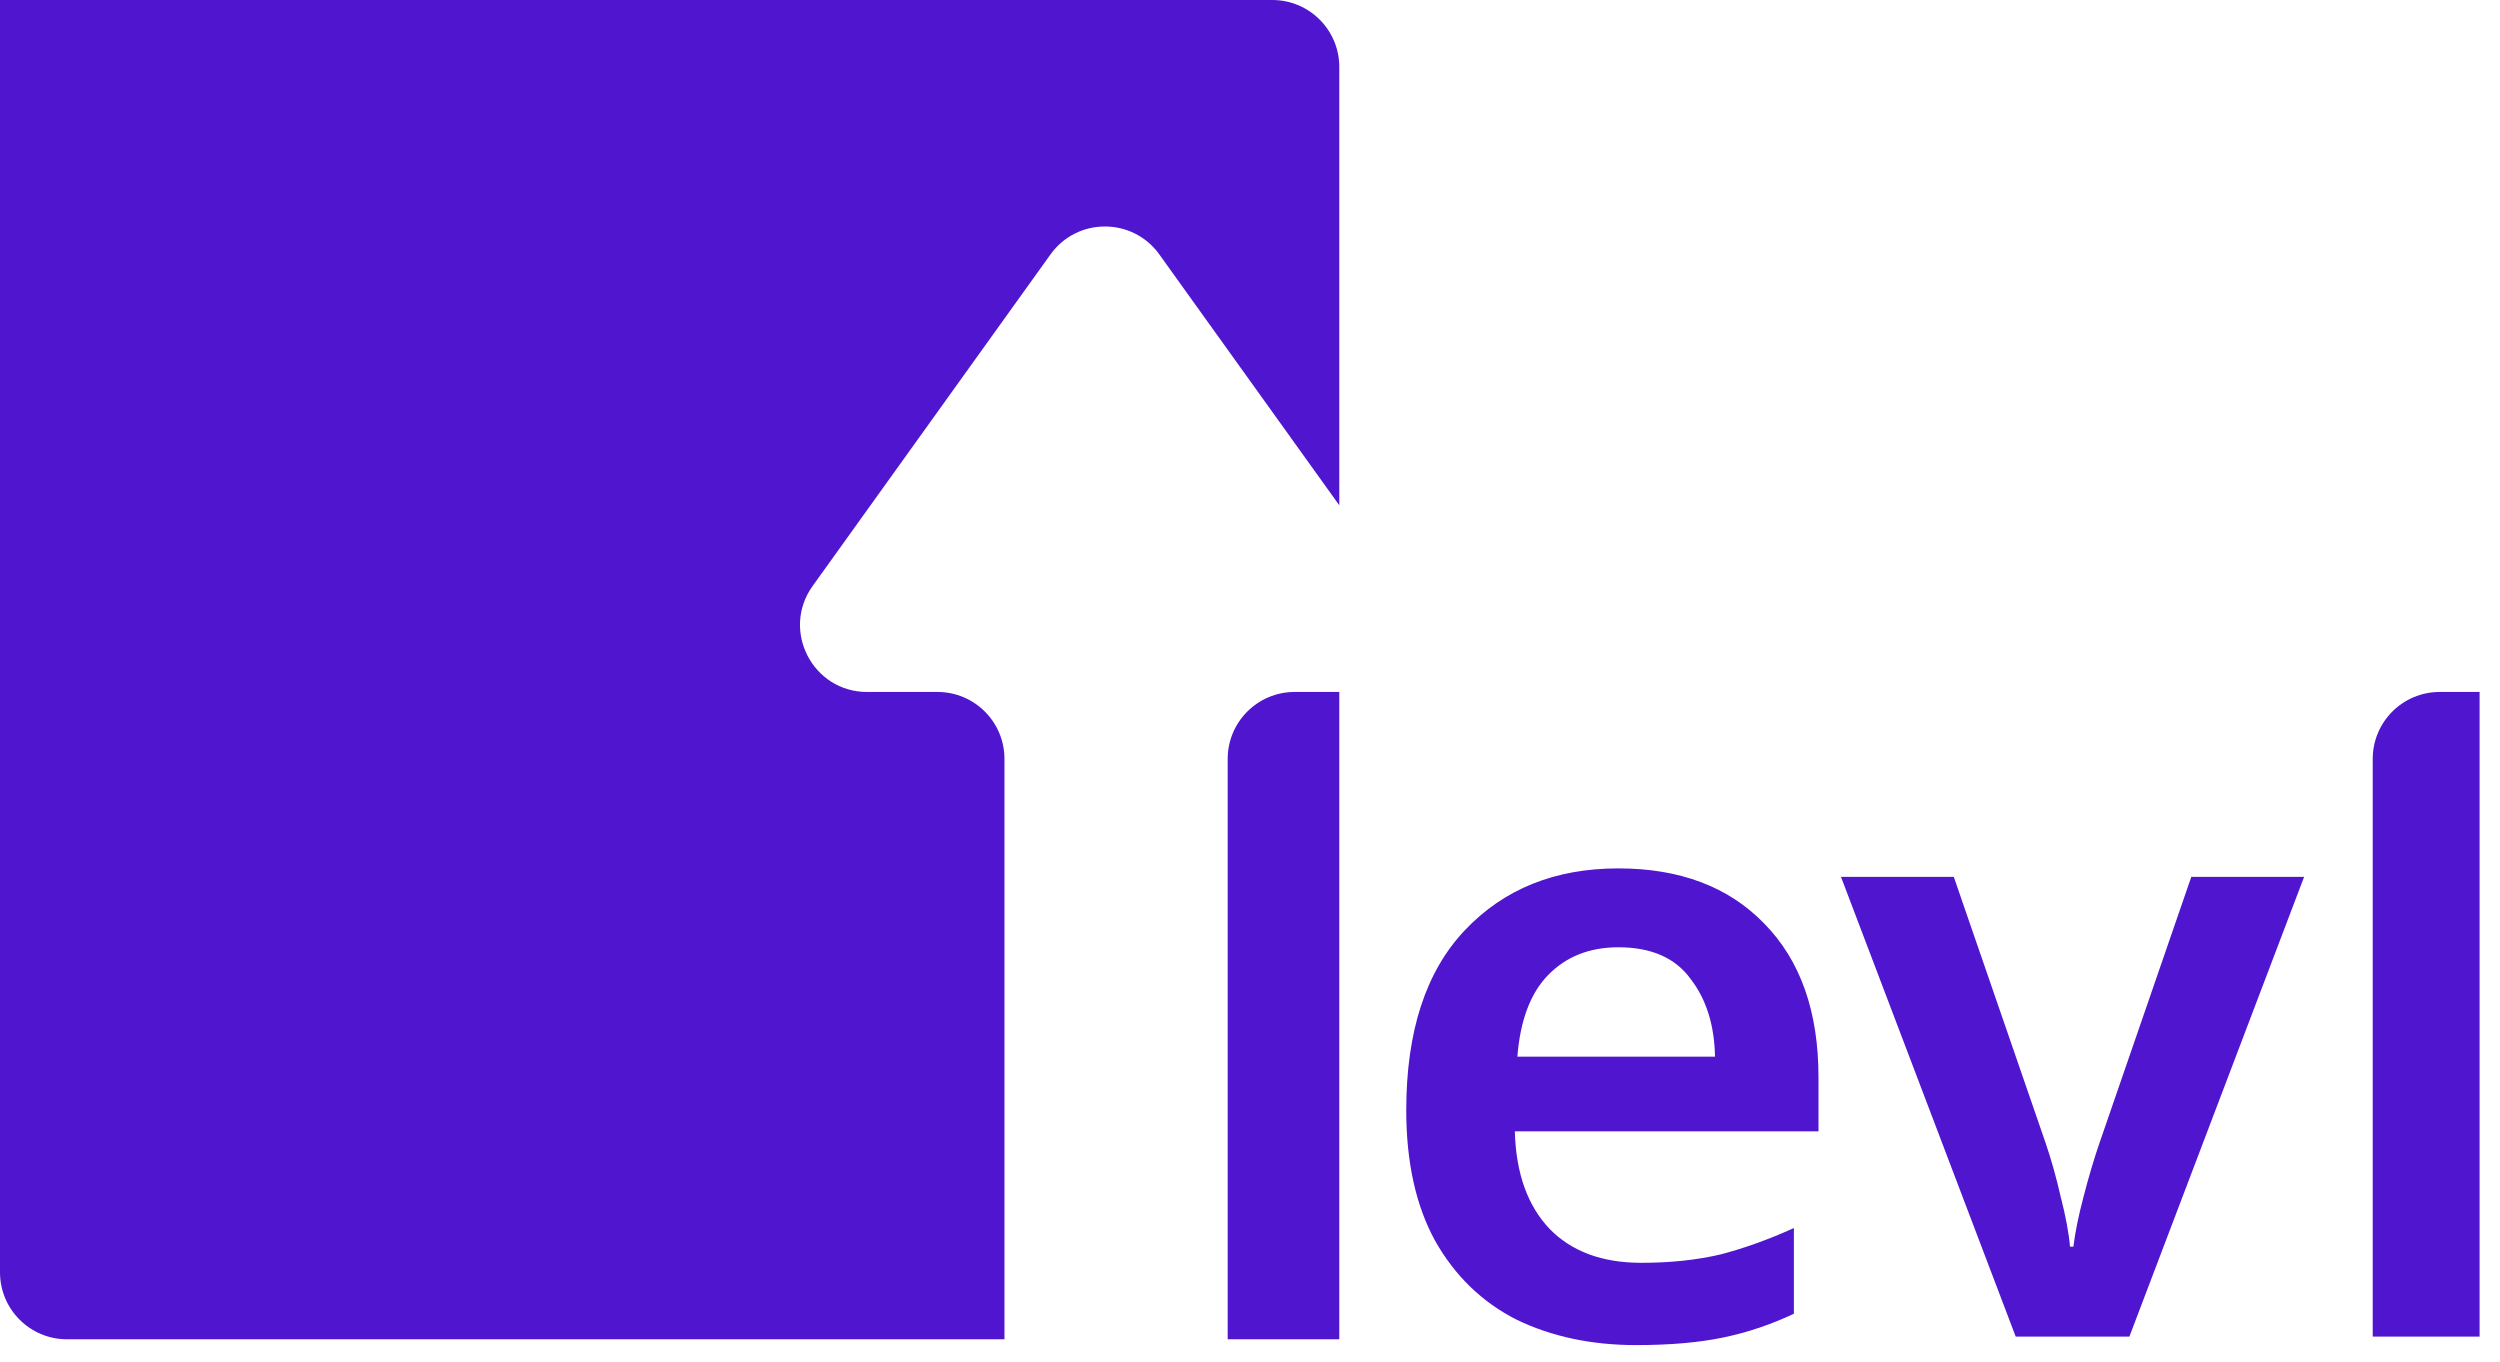
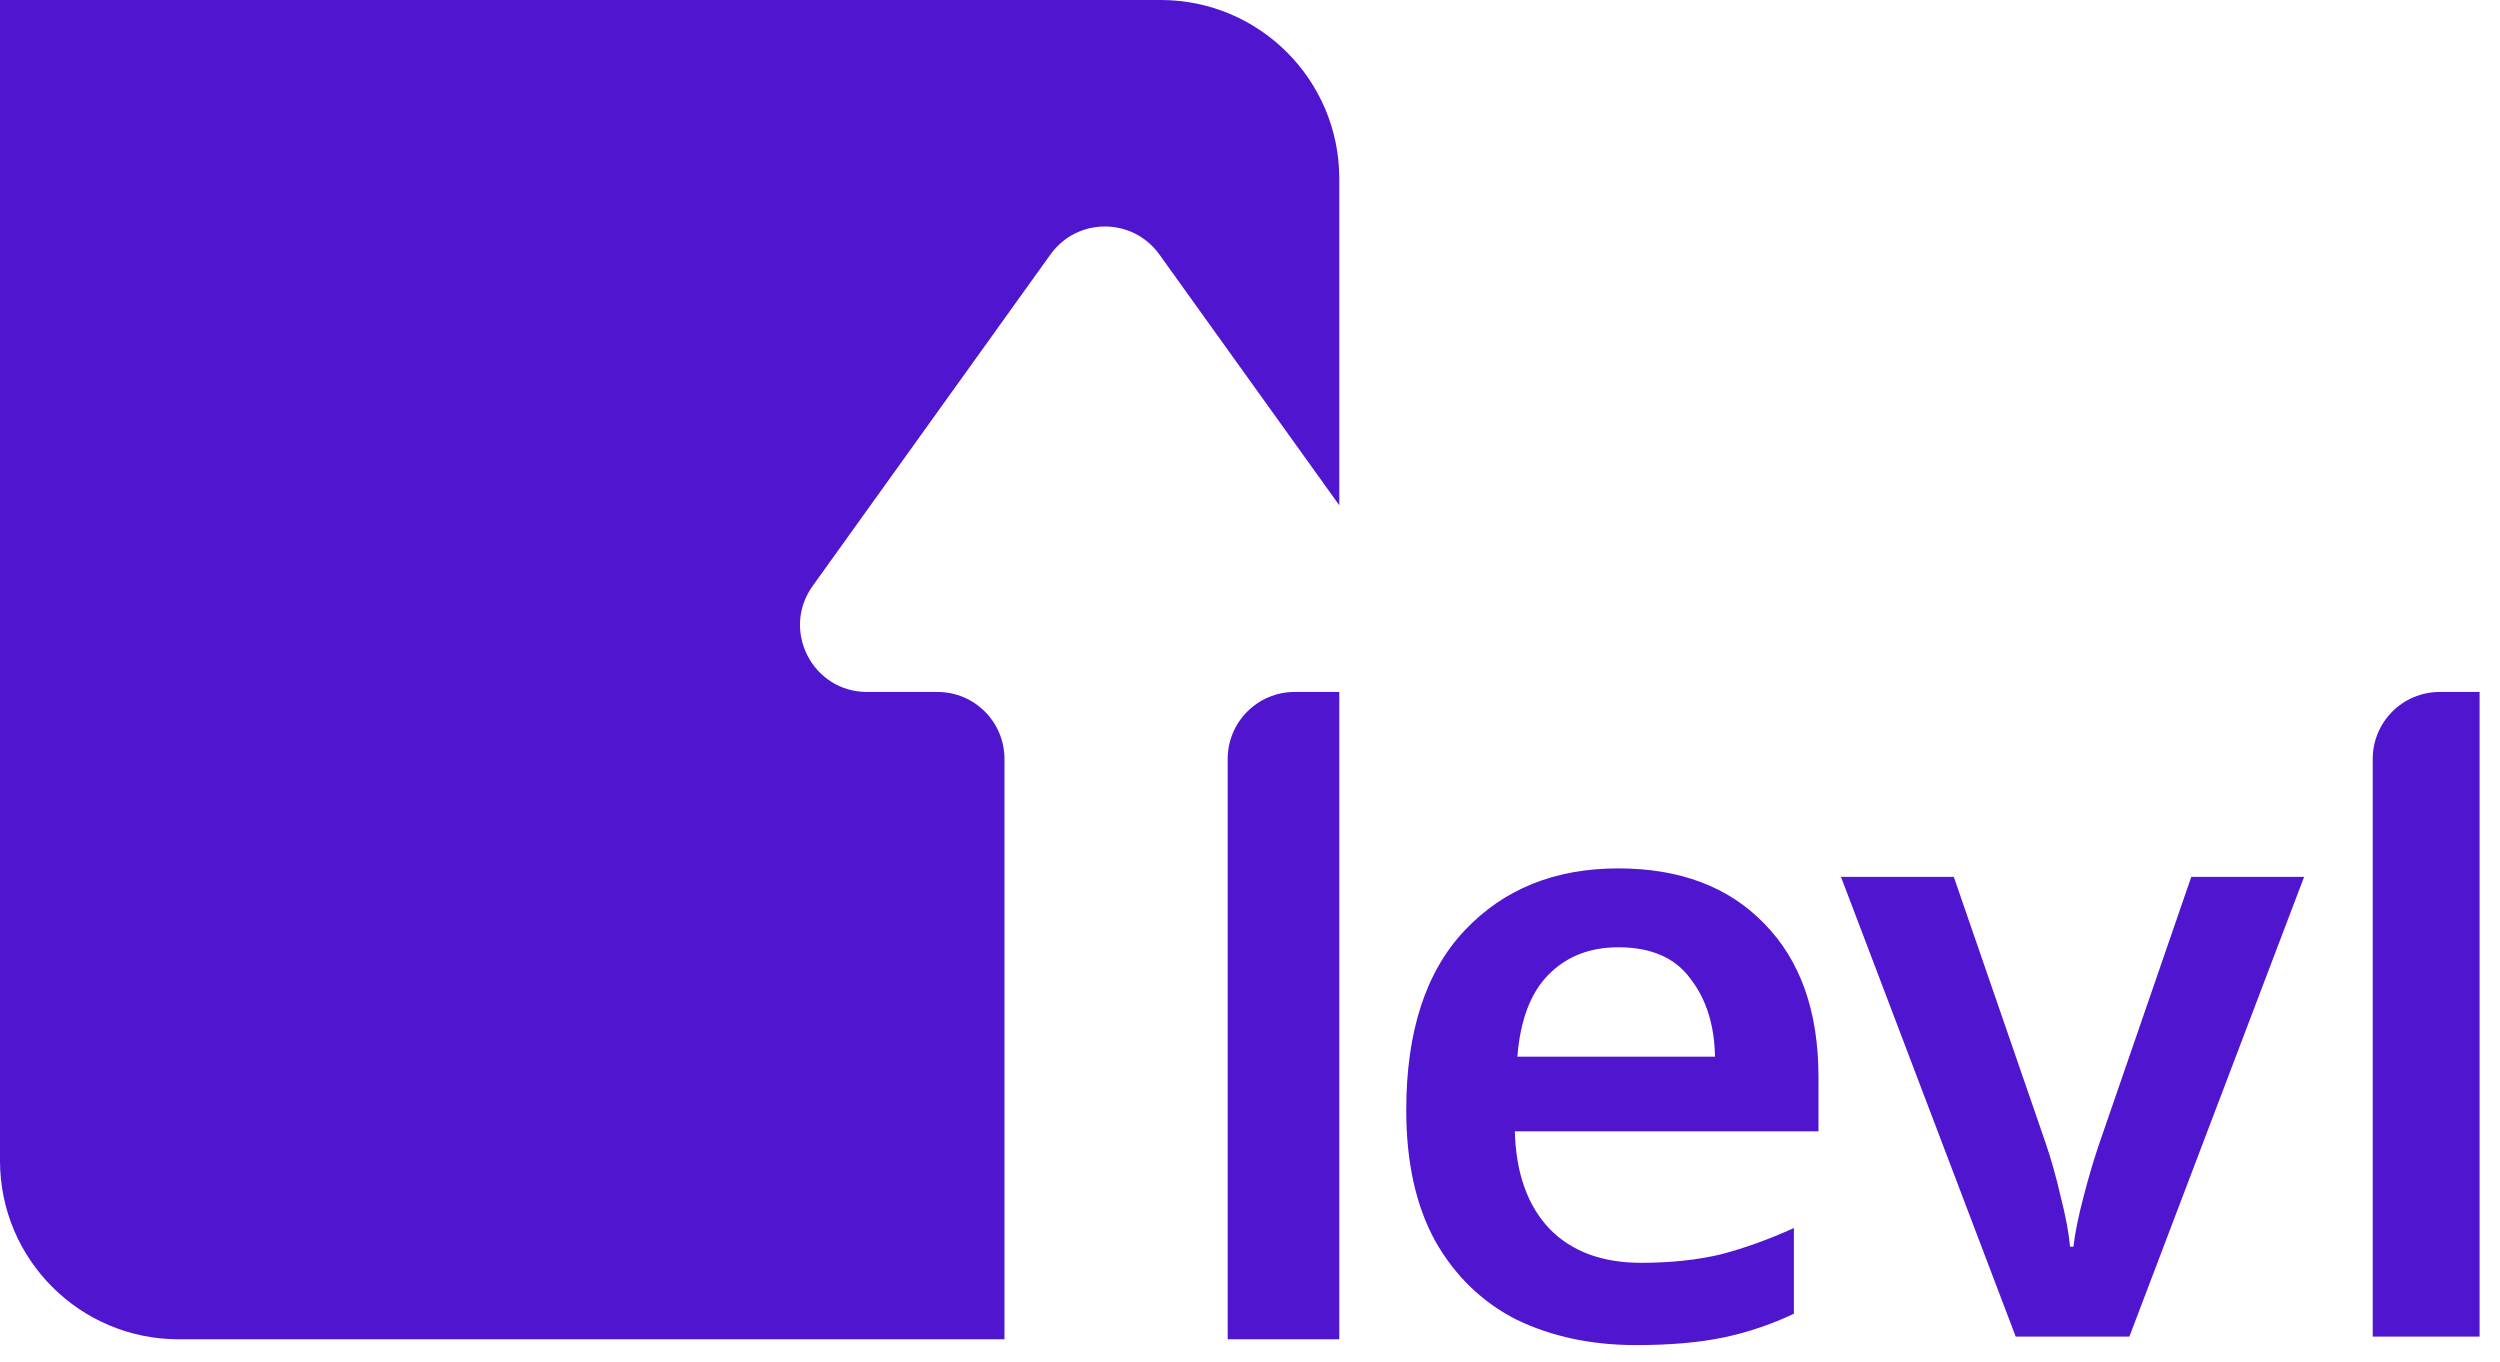
<svg xmlns="http://www.w3.org/2000/svg" width="112" height="61" viewBox="0 0 112 61" fill="none">
  <path d="M111.086 59.88H106.298V34C106.298 32.343 107.641 31 109.298 31H111.086V59.88Z" fill="#5015CF" />
  <path fill-rule="evenodd" clip-rule="evenodd" d="M79.036 41.374C77.44 39.727 75.261 38.904 72.5 38.904C69.663 38.904 67.37 39.829 65.622 41.678C63.874 43.527 63 46.213 63 49.734C63 52.065 63.431 54.015 64.292 55.586C65.179 57.157 66.395 58.335 67.94 59.12C69.511 59.88 71.297 60.26 73.298 60.26C74.818 60.26 76.123 60.146 77.212 59.918C78.301 59.69 79.353 59.335 80.366 58.854V55.016C79.251 55.523 78.162 55.915 77.098 56.194C76.034 56.447 74.843 56.574 73.526 56.574C71.778 56.574 70.41 56.067 69.422 55.054C68.434 54.015 67.915 52.559 67.864 50.684H81.468V48.252C81.468 45.313 80.657 43.021 79.036 41.374ZM69.346 43.692C70.157 42.856 71.208 42.438 72.5 42.438C73.969 42.438 75.046 42.907 75.73 43.844C76.439 44.756 76.807 45.921 76.832 47.34H67.978C68.105 45.719 68.561 44.503 69.346 43.692Z" fill="#5015CF" />
  <path d="M82.476 39.284L90.304 59.88H95.396L103.224 39.284H98.17L94.066 51.178C93.813 51.913 93.572 52.723 93.344 53.61C93.116 54.471 92.964 55.219 92.888 55.852H92.736C92.685 55.244 92.546 54.497 92.318 53.61C92.115 52.723 91.887 51.913 91.634 51.178L87.53 39.284H82.476Z" fill="#5015CF" />
-   <path d="M0 0V57C0 58.657 1.343 60 3 60H45V34C45 32.343 43.657 31 42 31H38.844C36.401 31 34.983 28.236 36.407 26.251L47.062 11.398C48.259 9.73 50.741 9.73 51.938 11.398L60 22.636V3C60 1.343 58.657 0 57 0H0Z" fill="#5015CF" />
+   <path d="M0 0V52C0 56.418 3.582 60 8 60H45V34C45 32.343 43.657 31 42 31H38.844C36.401 31 34.983 28.236 36.407 26.251L47.062 11.398C48.259 9.73 50.741 9.73 51.938 11.398L60 22.636V8C60 3.582 56.418 0 52 0H0Z" fill="#5015CF" />
  <path d="M58 31H60V60H55V34C55 32.343 56.343 31 58 31Z" fill="#5015CF" />
</svg>
